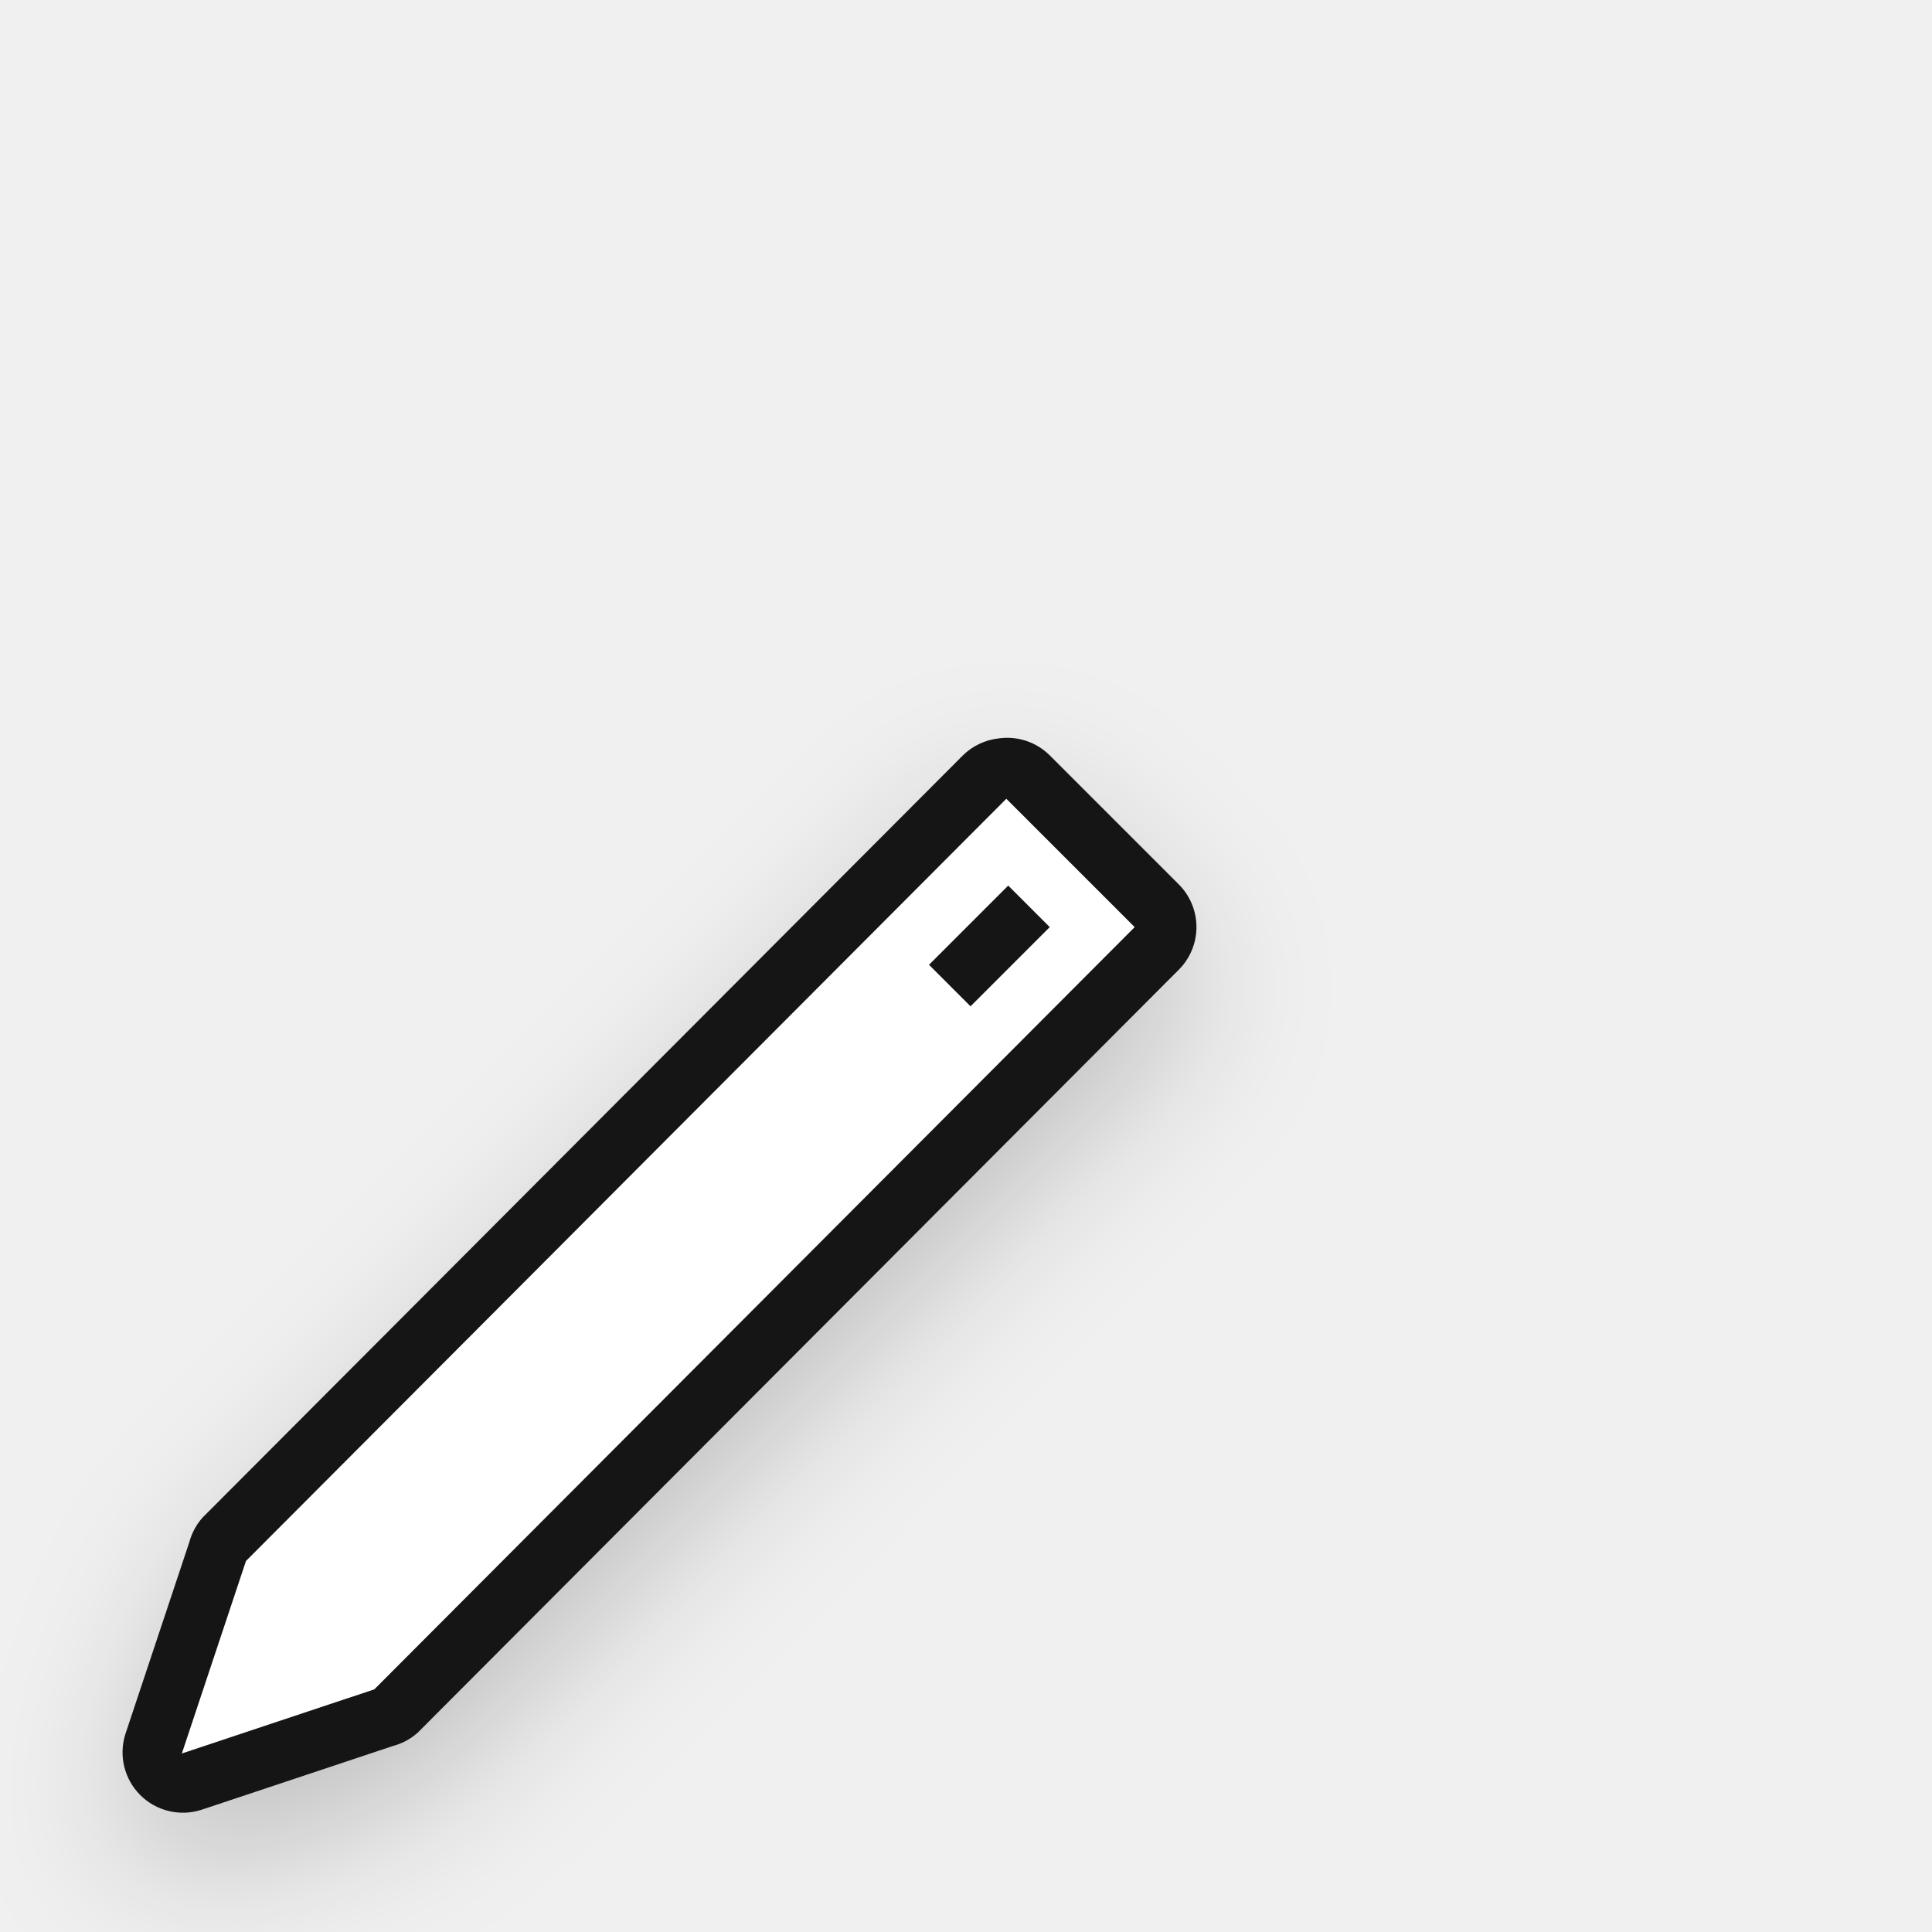
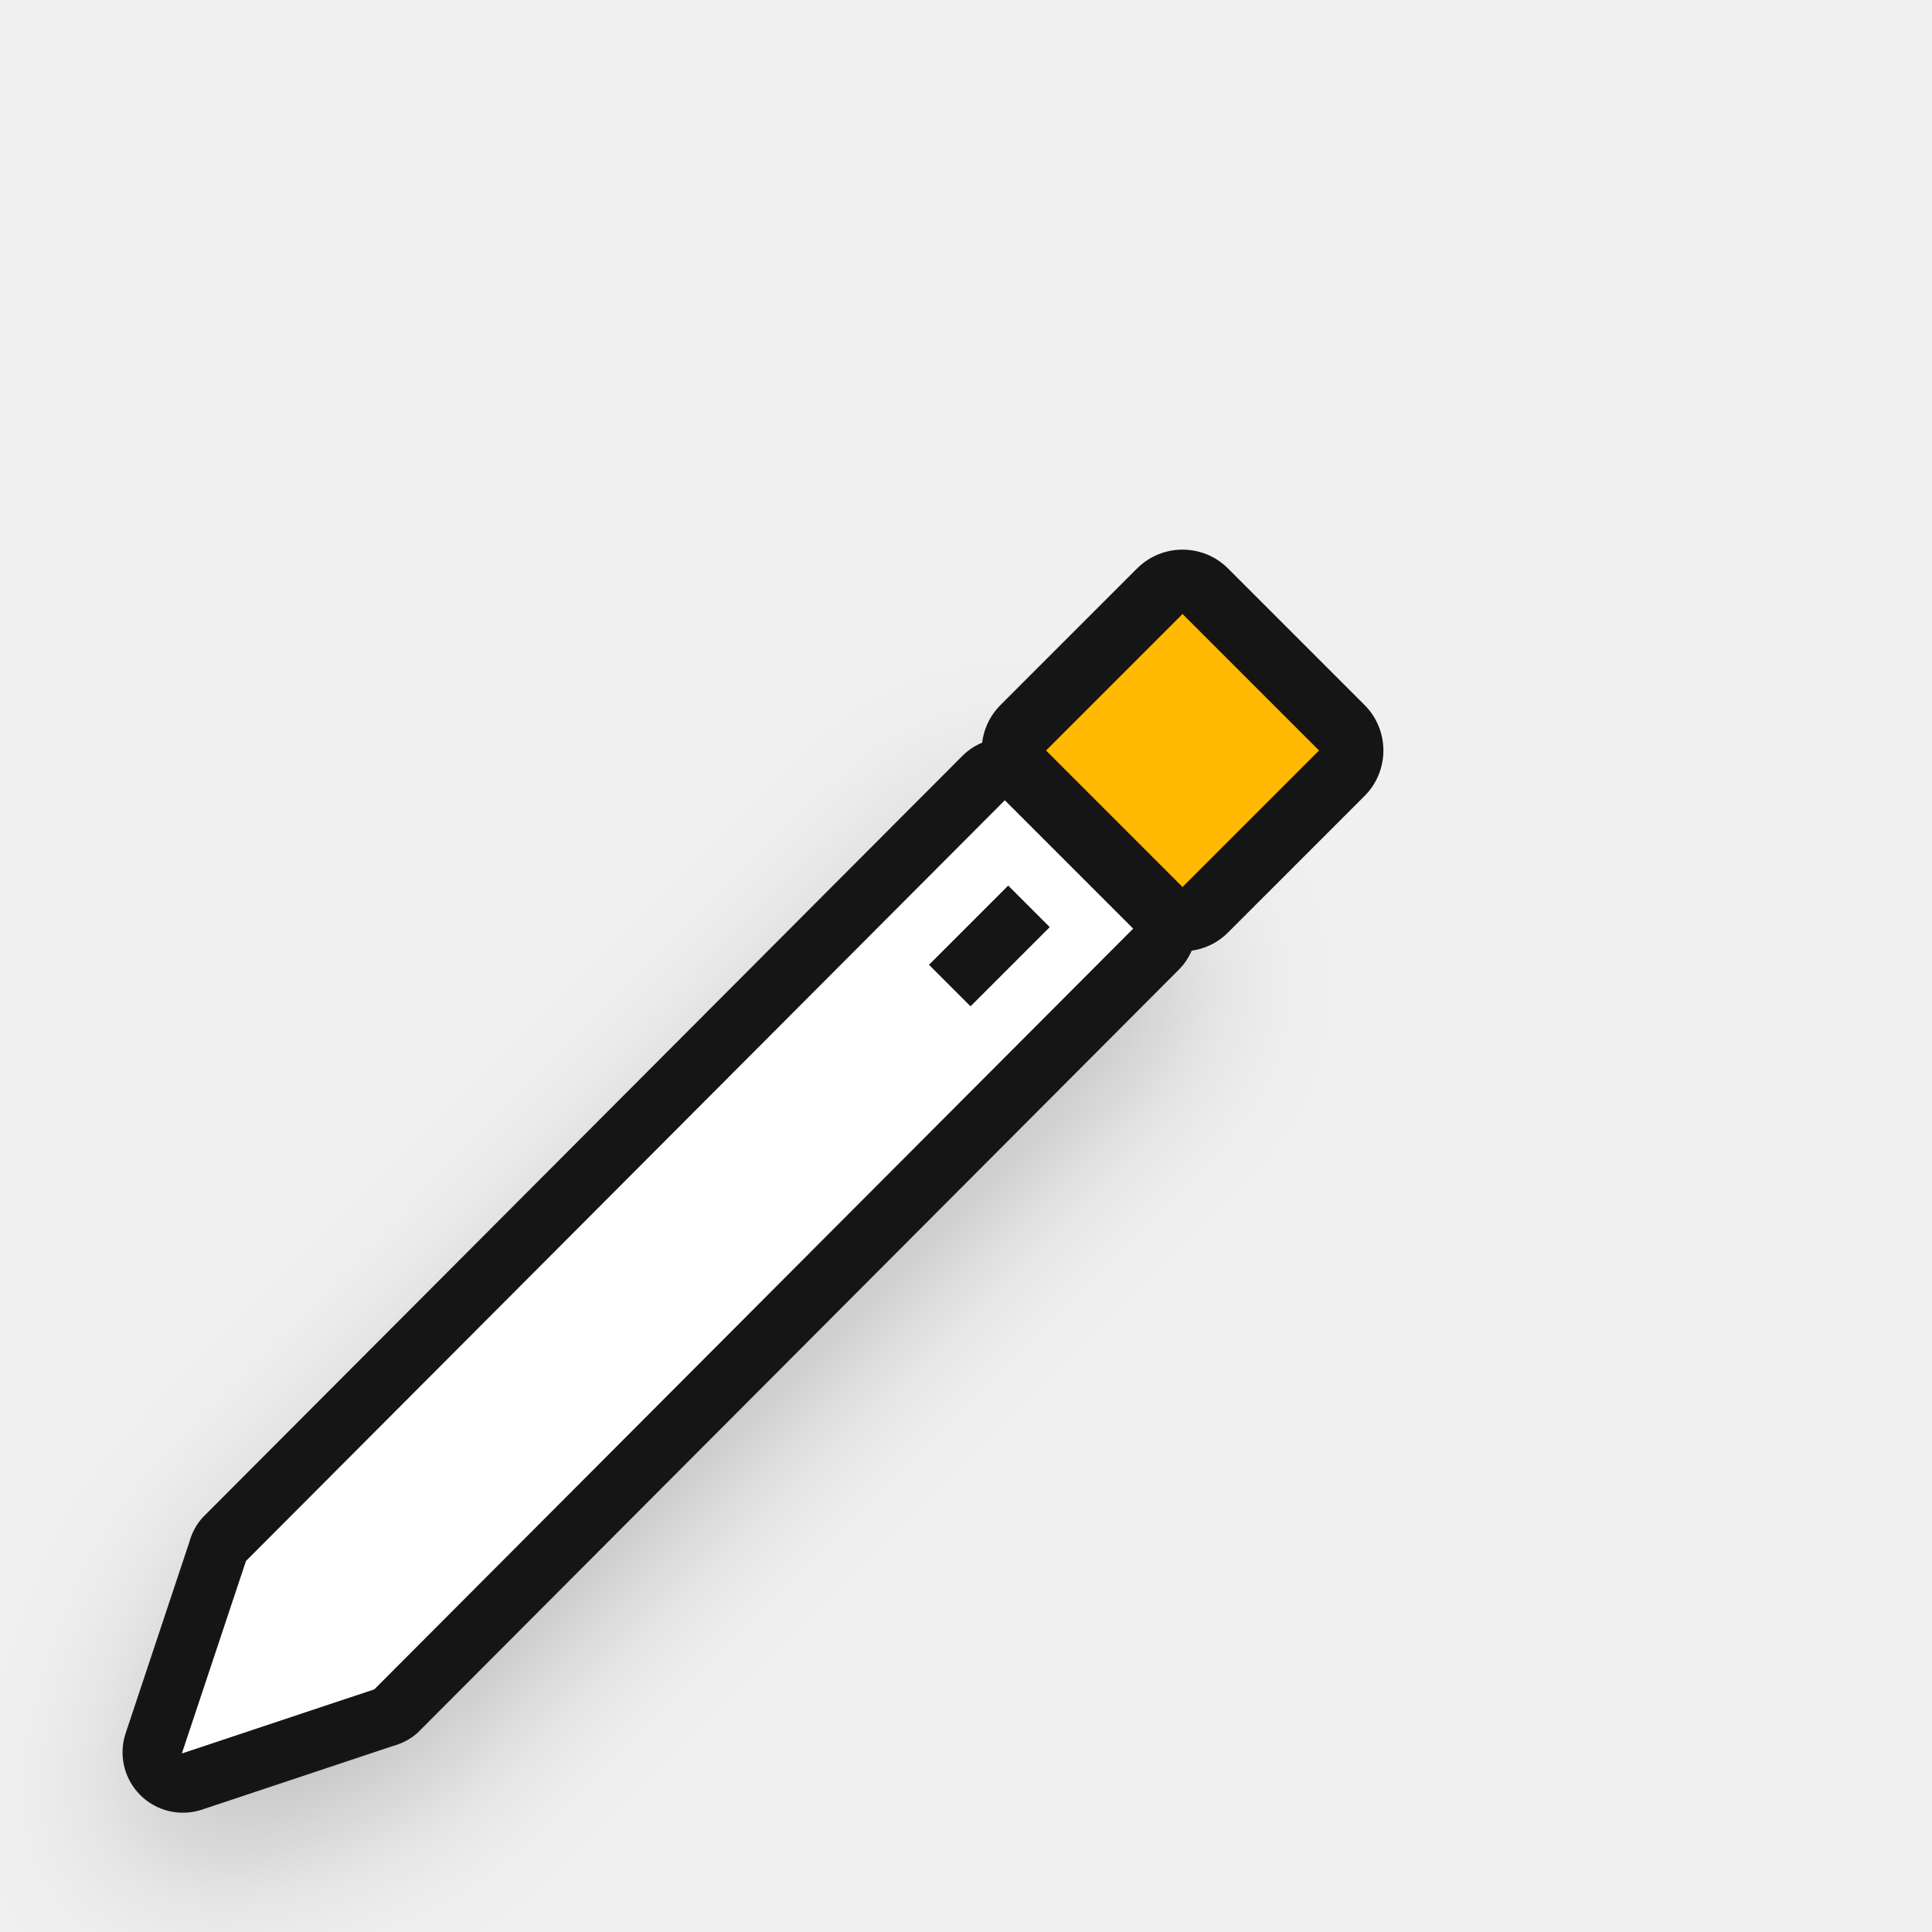
- <svg xmlns="http://www.w3.org/2000/svg" width="32" height="32" version="1.1" viewBox="0 0 32 32">
-   <defs>
+ <svg xmlns="http://www.w3.org/2000/svg" width="32" height="32" version="1.1" viewBox="0 0 32 32" id="svg19">
+   <defs id="defs5">
    <filter id="filter7870" x="-.165" y="-.164" width="1.329" height="1.328" color-interpolation-filters="sRGB">
-       <feGaussianBlur stdDeviation="1.218" />
+       <feGaussianBlur stdDeviation="1.218" id="feGaussianBlur2" />
    </filter>
  </defs>
-   <g transform="translate(0 -1020.4)">
-     <g transform="translate(-71.988 172.07)">
-       <path transform="matrix(1 0 0 -1 -186 1377.9)" d="m260.84 498.56c-0.557 0.098-0.949 0.741-0.781 1.281l1.062 3.188c0.04 0.15 0.116 0.29 0.219 0.406l12.594 12.625c0.159 0.156 0.372 0.257 0.594 0.281 0.304 0.043 0.626-0.065 0.844-0.281l2.125-2.125c0.384-0.372 0.384-1.066 0-1.438l-12.594-12.625c-0.116-0.103-0.256-0.179-0.406-0.219l-3.188-1.062c-0.151-0.047-0.313-0.058-0.469-0.031z" color="#000000" filter="url(#filter7870)" opacity=".2" style="block-progression:tb;text-decoration-line:none;text-indent:0;text-transform:none" />
-       <path d="m88.531 860.56a1 1 0 0 0-0.594 0.281l-12.594 12.625a1 1 0 0 0-0.219 0.406l-1.062 3.188a1 1 0 0 0 1.25 1.25l3.188-1.062a1 1 0 0 0 0.406-0.219l12.594-12.625a1 1 0 0 0 0-1.438l-2.125-2.125a1 1 0 0 0-0.844-0.281z" color="#000000" fill="#151515" style="block-progression:tb;text-decoration-line:none;text-indent:0;text-transform:none" />
-       <path d="m88.656 861.56-12.594 12.625-1.062 3.188 3.188-1.062 12.594-12.625zm0.031 1.438 0.688 0.688-1.312 1.312-0.688-0.688z" fill="#fff" />
+   <g transform="translate(0 -1020.4)" id="g17">
+     <g transform="translate(-71.988 172.07)" id="g15">
+       <path transform="matrix(1 0 0 -1 -186 1377.9)" d="m260.84 498.56c-0.557 0.098-0.949 0.741-0.781 1.281l1.062 3.188c0.04 0.15 0.116 0.29 0.219 0.406l12.594 12.625c0.159 0.156 0.372 0.257 0.594 0.281 0.304 0.043 0.626-0.065 0.844-0.281l2.125-2.125c0.384-0.372 0.384-1.066 0-1.438l-12.594-12.625c-0.116-0.103-0.256-0.179-0.406-0.219l-3.188-1.062c-0.151-0.047-0.313-0.058-0.469-0.031z" color="#000000" filter="url(#filter7870)" opacity=".2" style="block-progression:tb;text-decoration-line:none;text-indent:0;text-transform:none" id="path9" />
+       <path d="m88.531 860.56a1 1 0 0 0-0.594 0.281l-12.594 12.625a1 1 0 0 0-0.219 0.406l-1.062 3.188a1 1 0 0 0 1.25 1.25l3.188-1.062a1 1 0 0 0 0.406-0.219l12.594-12.625a1 1 0 0 0 0-1.438l-2.125-2.125a1 1 0 0 0-0.844-0.281z" color="#000000" fill="#151515" style="block-progression:tb;text-decoration-line:none;text-indent:0;text-transform:none" id="path11" />
+       <path d="m88.656 861.56-12.594 12.625-1.062 3.188 3.188-1.062 12.594-12.625zm0.031 1.438 0.688 0.688-1.312 1.312-0.688-0.688z" fill="#fff" id="path13" />
    </g>
  </g>
+   <g id="rect848" transform="matrix(0.7536521,-0.7536521,0.7536521,0.7536521,-1.600904,-0.6461981)" style="opacity:1">
+     <path style="color:#000000;font-style:normal;font-variant:normal;font-weight:normal;font-stretch:normal;font-size:medium;line-height:normal;font-family:sans-serif;font-variant-ligatures:normal;font-variant-position:normal;font-variant-caps:normal;font-variant-numeric:normal;font-variant-alternates:normal;font-variant-east-asian:normal;font-feature-settings:normal;font-variation-settings:normal;text-indent:0;text-align:start;text-decoration:none;text-decoration-line:none;text-decoration-style:solid;text-decoration-color:#000000;letter-spacing:normal;word-spacing:normal;text-transform:none;writing-mode:lr-tb;direction:ltr;text-orientation:mixed;dominant-baseline:auto;baseline-shift:baseline;text-anchor:start;white-space:normal;shape-padding:0;shape-margin:0;inline-size:0;clip-rule:nonzero;display:inline;overflow:visible;visibility:visible;isolation:auto;mix-blend-mode:normal;color-interpolation:sRGB;color-interpolation-filters:linearRGB;solid-color:#000000;solid-opacity:1;vector-effect:none;fill:#151515;fill-opacity:1;fill-rule:nonzero;stroke:none;stroke-linecap:round;stroke-linejoin:round;stroke-miterlimit:4;stroke-dasharray:none;stroke-dashoffset:0;stroke-opacity:1;paint-order:stroke fill markers;color-rendering:auto;image-rendering:auto;shape-rendering:auto;text-rendering:auto;enable-background:accumulate;stop-color:#000000;stop-opacity:1" d="m 3.881,20.232 a 1,1 0 0 0 -1,1 v 3 a 1,1 0 0 0 1,1 h 3 a 1,1 0 0 0 1,-1 v -3 a 1,1 0 0 0 -1,-1 z m 1,2 h 1 v 1 h -1 z" id="path891" />
+     <path style="color:#000000;font-style:normal;font-variant:normal;font-weight:normal;font-stretch:normal;font-size:medium;line-height:normal;font-family:sans-serif;font-variant-ligatures:normal;font-variant-position:normal;font-variant-caps:normal;font-variant-numeric:normal;font-variant-alternates:normal;font-variant-east-asian:normal;font-feature-settings:normal;font-variation-settings:normal;text-indent:0;text-align:start;text-decoration:none;text-decoration-line:none;text-decoration-style:solid;text-decoration-color:#000000;letter-spacing:normal;word-spacing:normal;text-transform:none;writing-mode:lr-tb;direction:ltr;text-orientation:mixed;dominant-baseline:auto;baseline-shift:baseline;text-anchor:start;white-space:normal;shape-padding:0;shape-margin:0;inline-size:0;clip-rule:nonzero;display:inline;overflow:visible;visibility:visible;isolation:auto;mix-blend-mode:normal;color-interpolation:sRGB;color-interpolation-filters:linearRGB;solid-color:#000000;solid-opacity:1;vector-effect:none;fill:#ffb900;fill-opacity:1;fill-rule:nonzero;stroke:none;stroke-width:2;stroke-linecap:round;stroke-linejoin:round;stroke-miterlimit:4;stroke-dasharray:none;stroke-dashoffset:0;stroke-opacity:1;paint-order:stroke fill markers;color-rendering:auto;image-rendering:auto;shape-rendering:auto;text-rendering:auto;enable-background:accumulate;stop-color:#000000;stop-opacity:1" d="m 3.881,21.232 h 3 v 3 h -3 z" id="path893" />
+   </g>
</svg>
